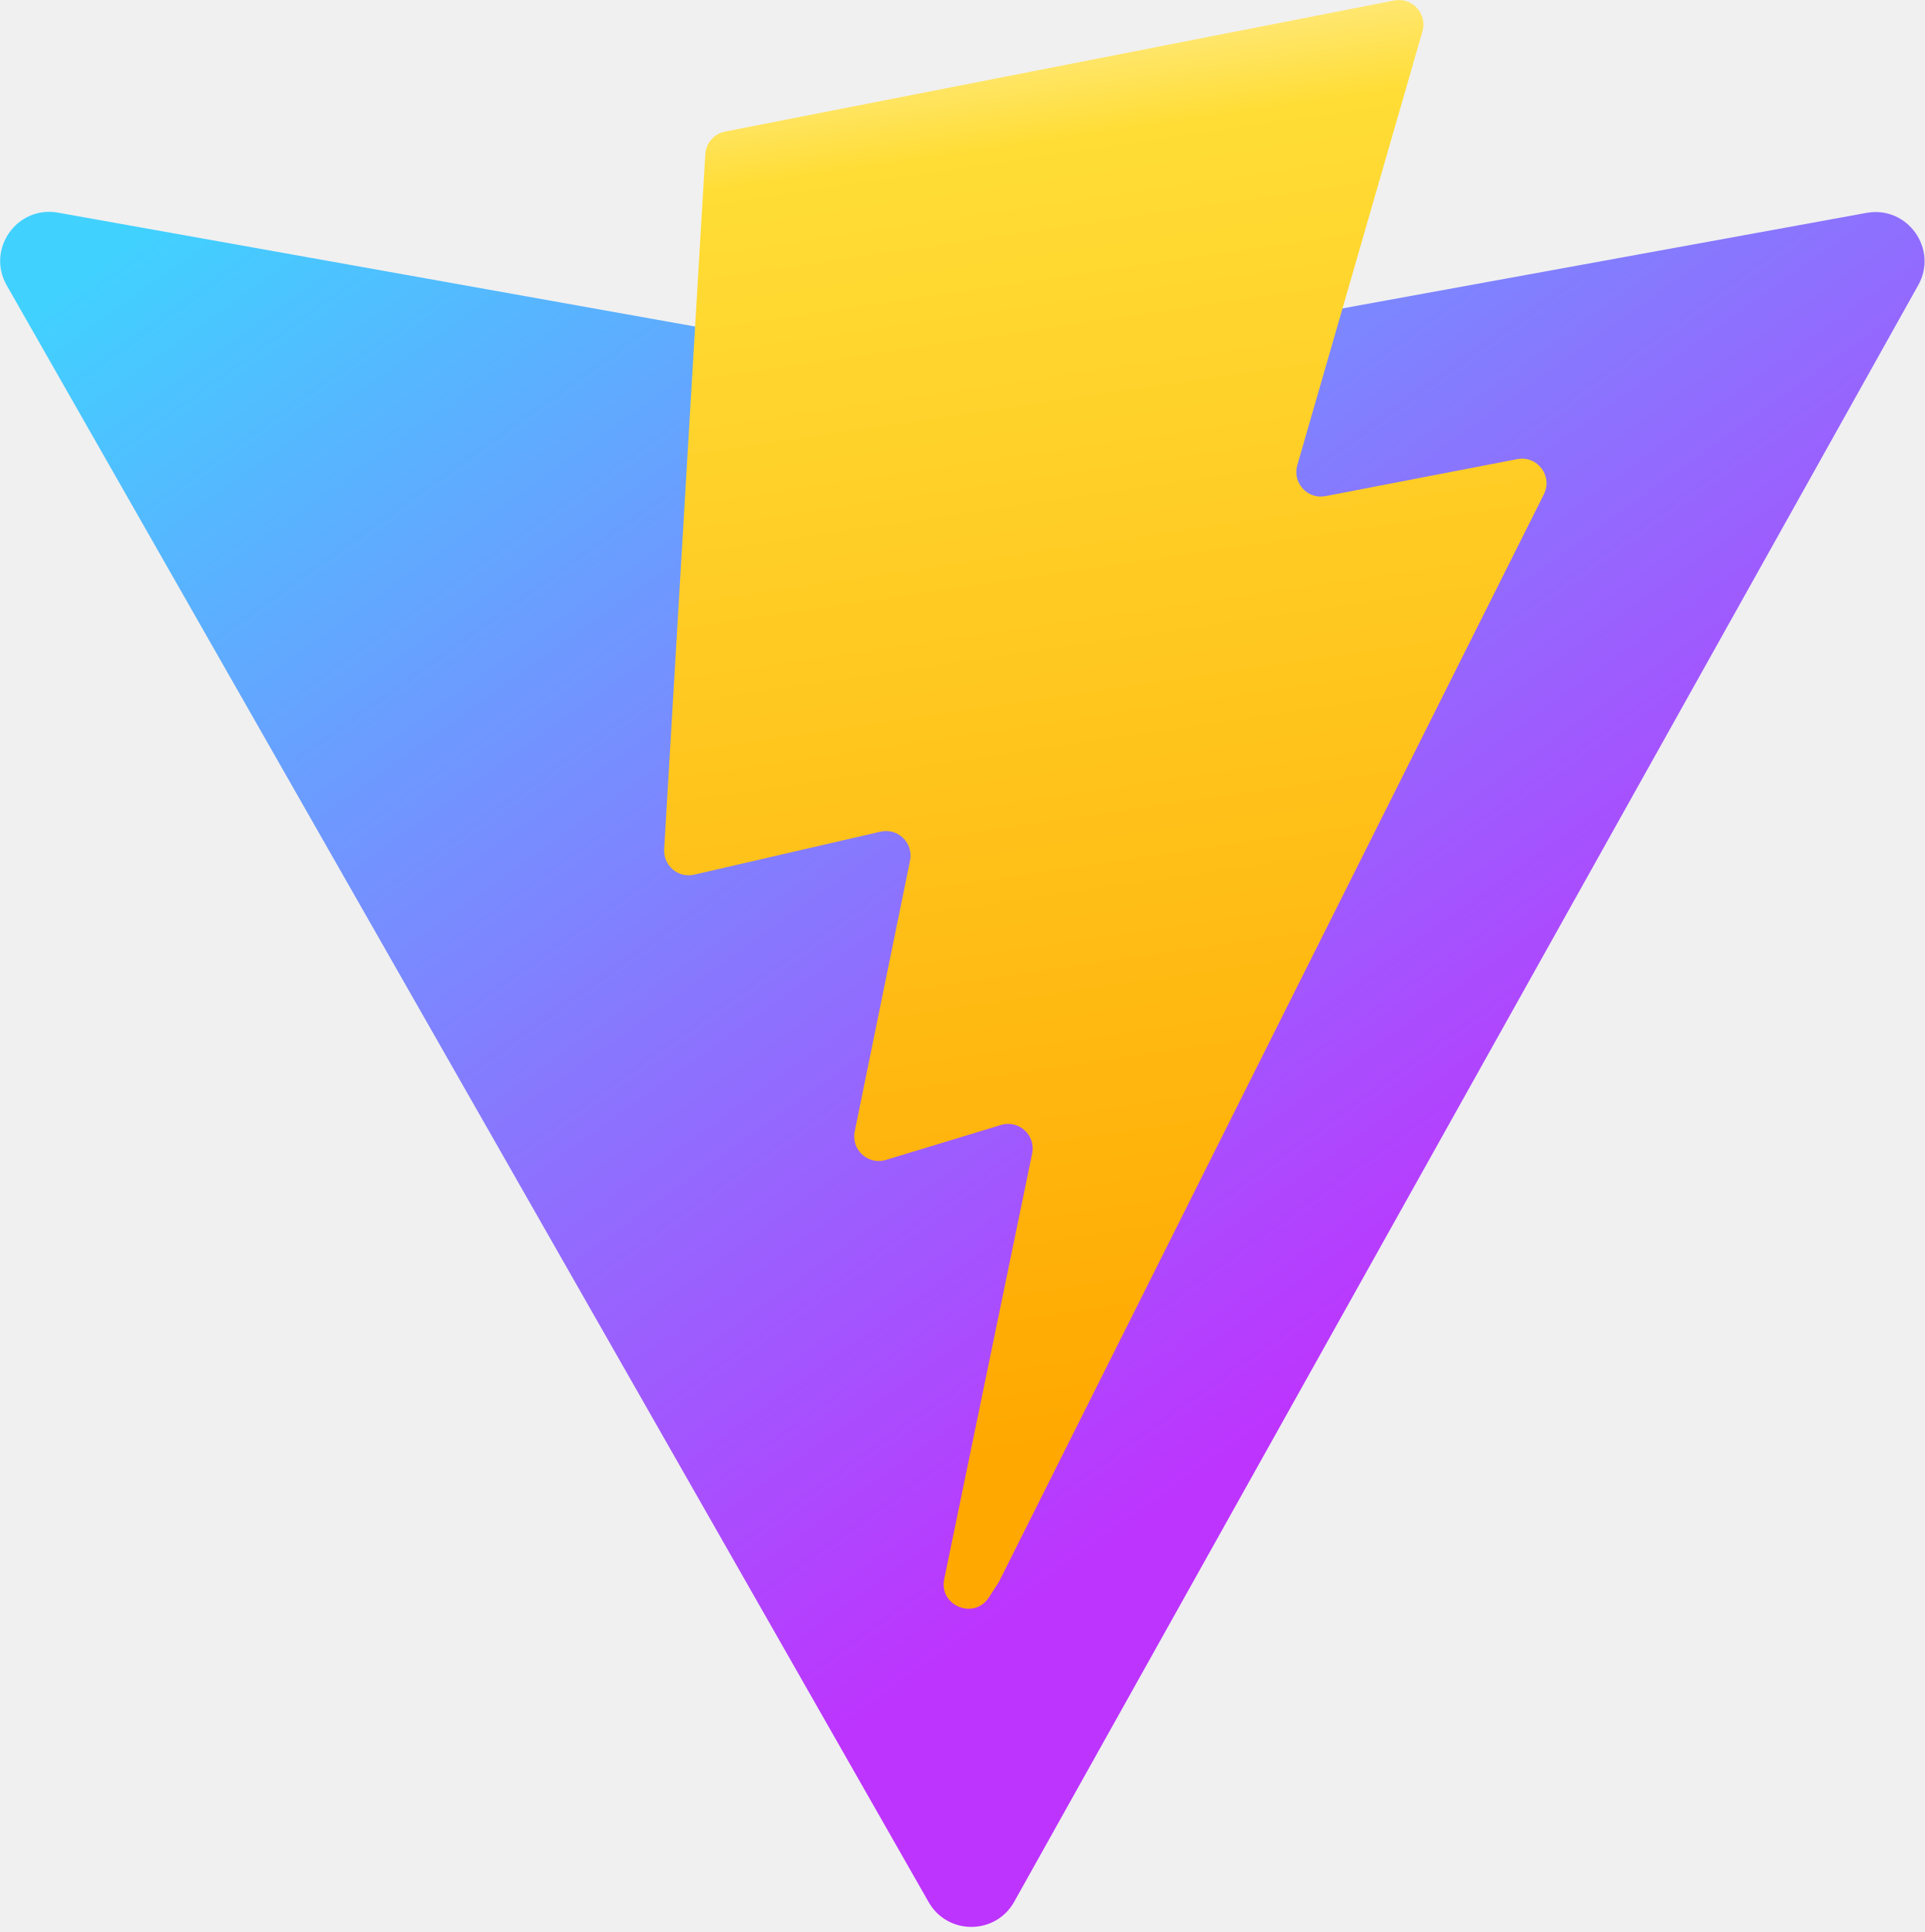
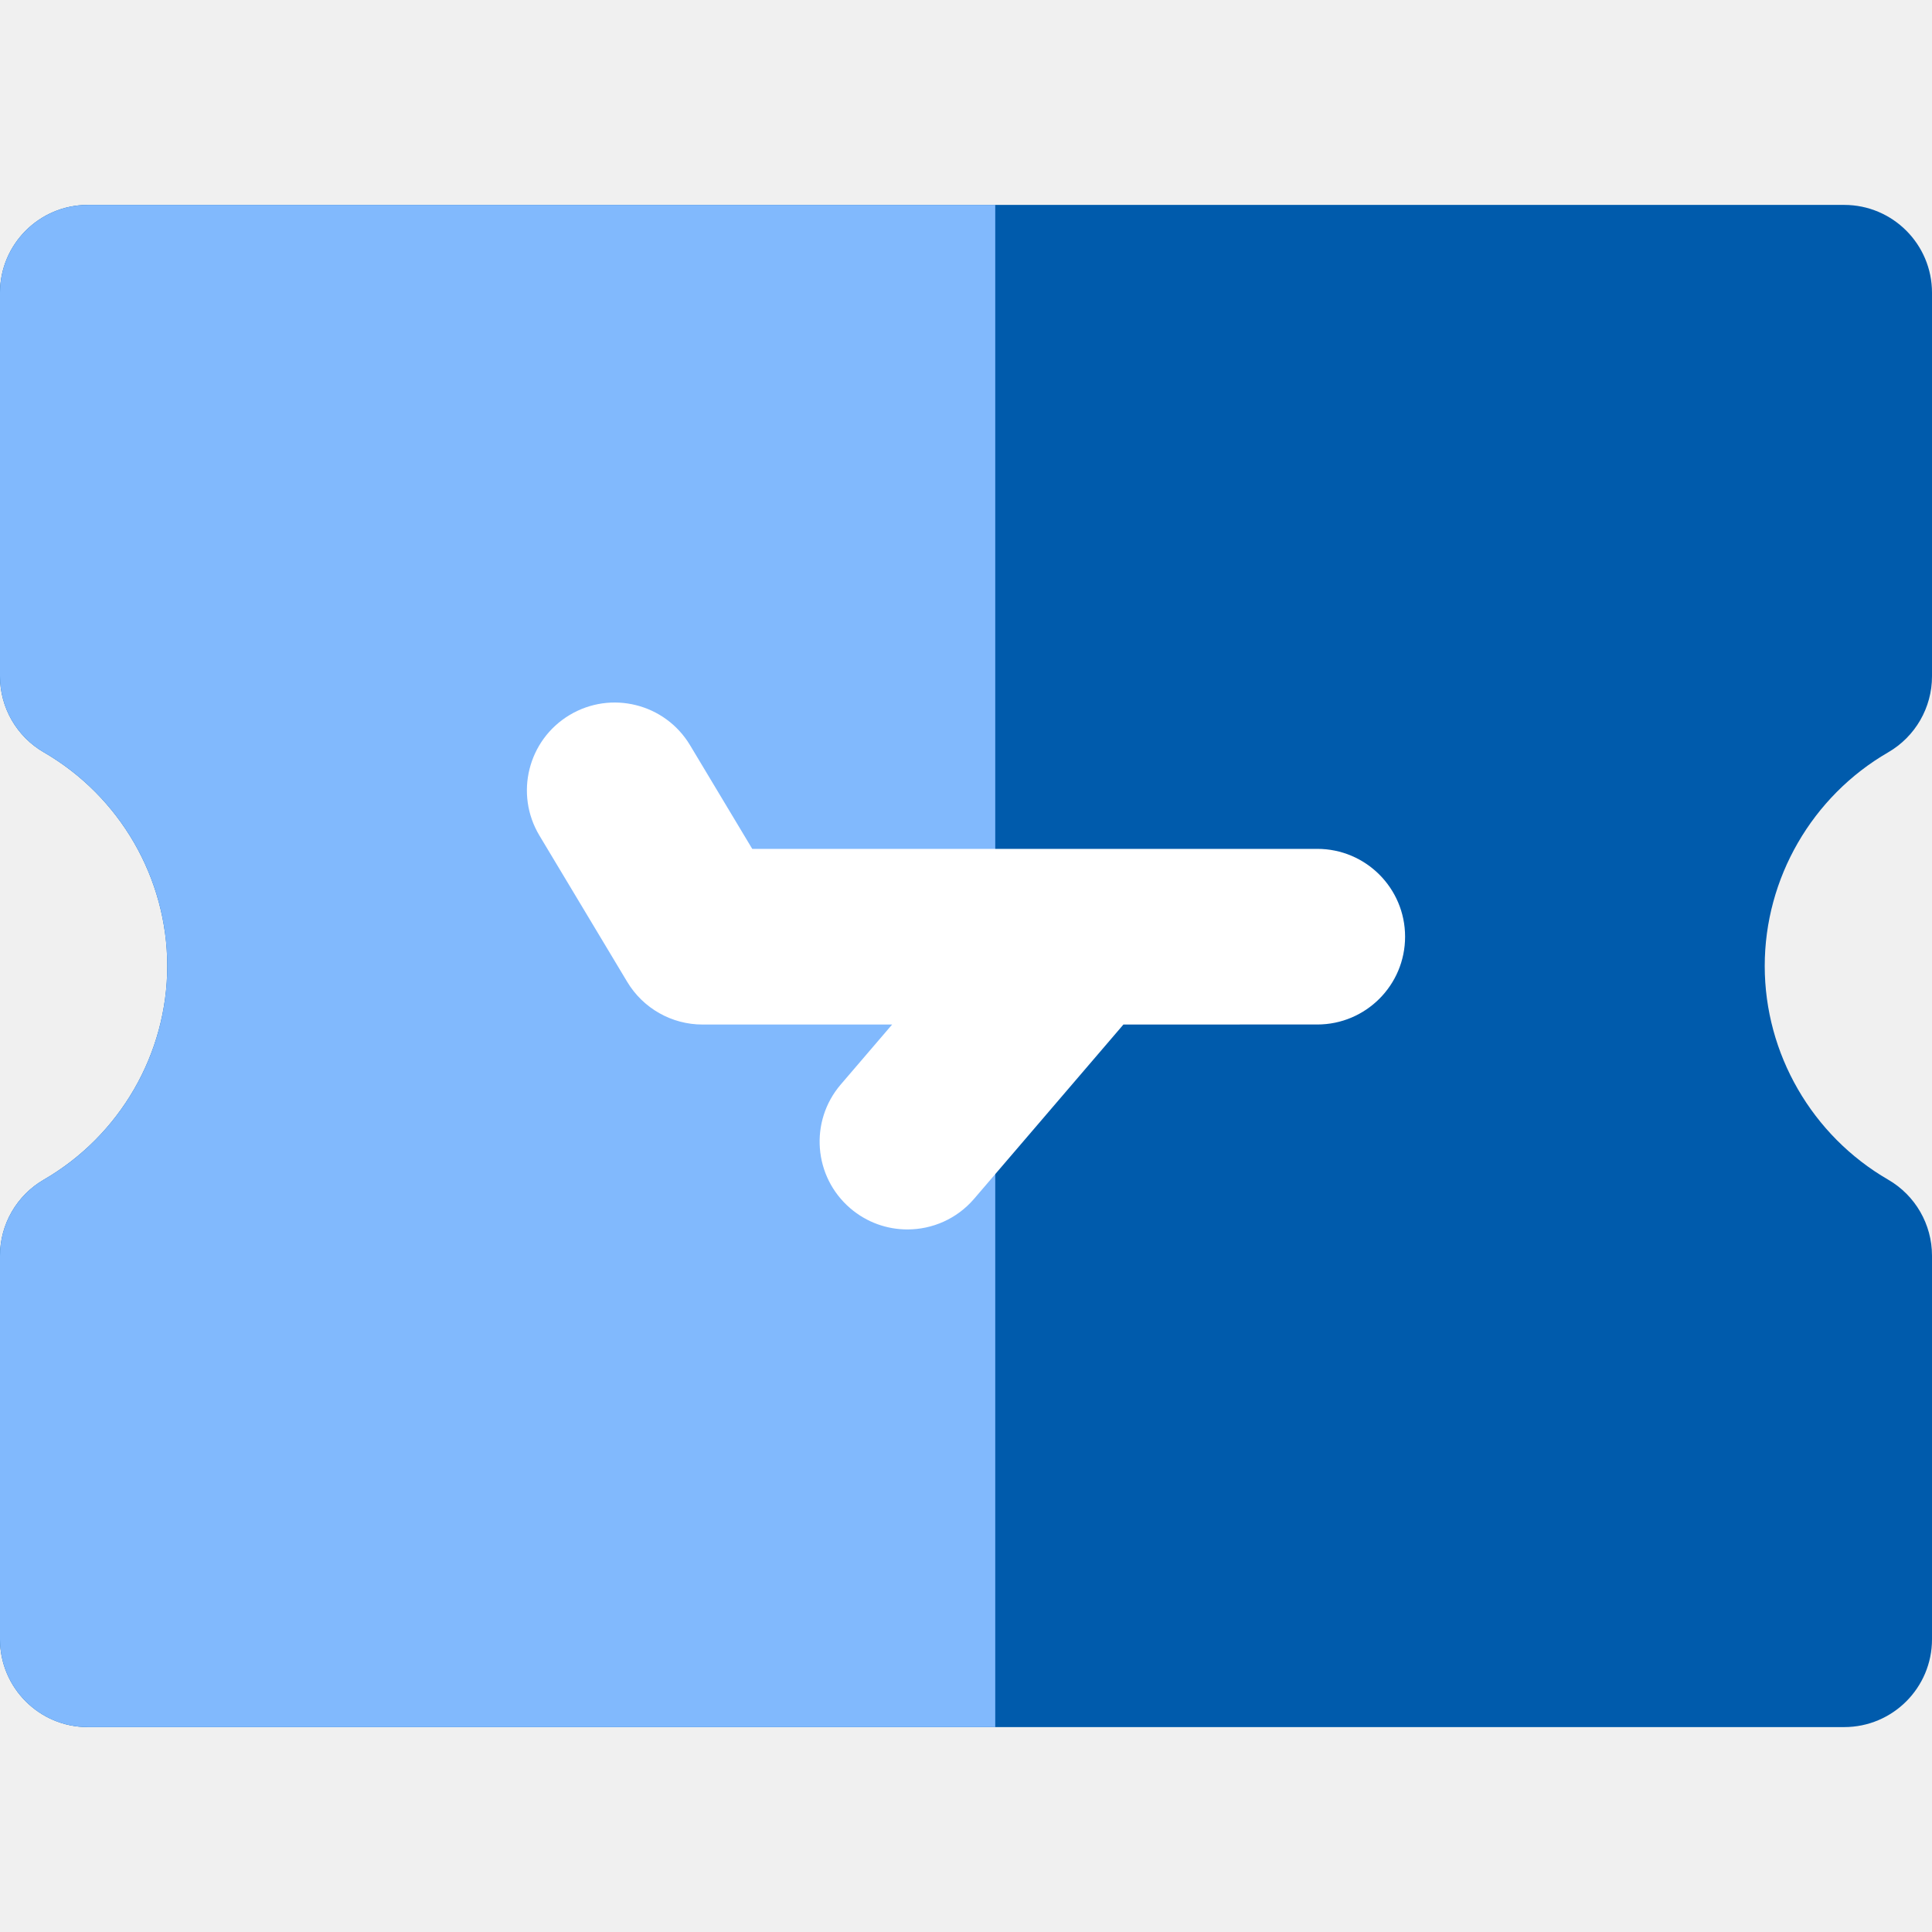
- <svg xmlns="http://www.w3.org/2000/svg" aria-hidden="true" role="img" class="iconify iconify--logos" width="31.88" height="32" preserveAspectRatio="xMidYMid meet" viewBox="0 0 256 257">
-   <defs>
-     <linearGradient id="IconifyId1813088fe1fbc01fb466" x1="-.828%" x2="57.636%" y1="7.652%" y2="78.411%">
-       <stop offset="0%" stop-color="#41D1FF" />
-       <stop offset="100%" stop-color="#BD34FE" />
-     </linearGradient>
-     <linearGradient id="IconifyId1813088fe1fbc01fb467" x1="43.376%" x2="50.316%" y1="2.242%" y2="89.03%">
-       <stop offset="0%" stop-color="#FFEA83" />
-       <stop offset="8.333%" stop-color="#FFDD35" />
-       <stop offset="100%" stop-color="#FFA800" />
-     </linearGradient>
-   </defs>
-   <path fill="url(#IconifyId1813088fe1fbc01fb466)" d="M255.153 37.938L134.897 252.976c-2.483 4.44-8.862 4.466-11.382.048L.875 37.958c-2.746-4.814 1.371-10.646 6.827-9.67l120.385 21.517a6.537 6.537 0 0 0 2.322-.004l117.867-21.483c5.438-.991 9.574 4.796 6.877 9.62Z" />
-   <path fill="url(#IconifyId1813088fe1fbc01fb467)" d="M185.432.063L96.44 17.501a3.268 3.268 0 0 0-2.634 3.014l-5.474 92.456a3.268 3.268 0 0 0 3.997 3.378l24.777-5.718c2.318-.535 4.413 1.507 3.936 3.838l-7.361 36.047c-.495 2.426 1.782 4.5 4.151 3.78l15.304-4.649c2.372-.72 4.652 1.36 4.15 3.788l-11.698 56.621c-.732 3.542 3.979 5.473 5.943 2.437l1.313-2.028l72.516-144.72c1.215-2.423-.88-5.186-3.54-4.672l-25.505 4.922c-2.396.462-4.435-1.77-3.759-4.114l16.646-57.705c.677-2.35-1.37-4.583-3.769-4.113Z" />
+ <svg xmlns="http://www.w3.org/2000/svg" height="200px" width="200px" version="1.1" id="Layer_1" viewBox="0 0 512 512" xml:space="preserve" fill="#000000">
+   <g id="SVGRepo_bgCarrier" stroke-width="0" />
+   <g id="SVGRepo_tracerCarrier" stroke-linecap="round" stroke-linejoin="round" />
+   <g id="SVGRepo_iconCarrier">
+     <path style="fill:#005bac;" d="M500.385,199.374c7.188-4.16,11.615-11.837,11.615-20.142V77.576 c0-12.853-10.42-23.273-23.273-23.273H263.753H23.273C10.42,54.303,0,64.723,0,77.576v101.652c0,8.307,4.426,15.984,11.615,20.142 c20.179,11.678,32.714,33.378,32.714,56.627s-12.535,44.947-32.714,56.624C4.428,316.782,0,324.457,0,332.764v101.66 c0,12.853,10.42,23.273,23.273,23.273h240.48h224.974c12.853,0,23.273-10.42,23.273-23.273V332.767 c0-8.307-4.428-15.982-11.615-20.142c-20.179-11.677-32.714-33.376-32.714-56.627C467.672,232.749,480.206,211.051,500.385,199.374z " />
+     <path style="fill:#81b9fd;" d="M23.273,54.303C10.42,54.303,0,64.723,0,77.576v101.652c0,8.307,4.425,15.984,11.615,20.142 c20.179,11.678,32.714,33.378,32.714,56.627s-12.535,44.947-32.714,56.624C4.426,316.782,0,324.457,0,332.764v101.66 c0,12.853,10.42,23.273,23.273,23.273h240.48V54.303H23.273z" />
+     <path style="fill:#ffffff;" d="M349.089,224.96l-61.618,0.003c-0.008,0-0.016,0-0.023,0l-88.09,0.006l-16.493-27.49 c-6.613-11.02-20.908-14.597-31.93-7.983c-11.022,6.614-14.595,20.908-7.983,31.93l23.273,38.788 c4.206,7.011,11.782,11.298,19.957,11.298l50.244-0.003l-13.616,15.891c-8.364,9.761-7.23,24.452,2.531,32.815 c4.389,3.761,9.773,5.599,15.132,5.599c6.56,0,13.081-2.759,17.683-8.13l39.568-46.179l51.368-0.003 c12.853-0.002,23.273-10.422,23.271-23.276C372.362,235.379,361.942,224.959,349.089,224.96z" />
+   </g>
</svg>
